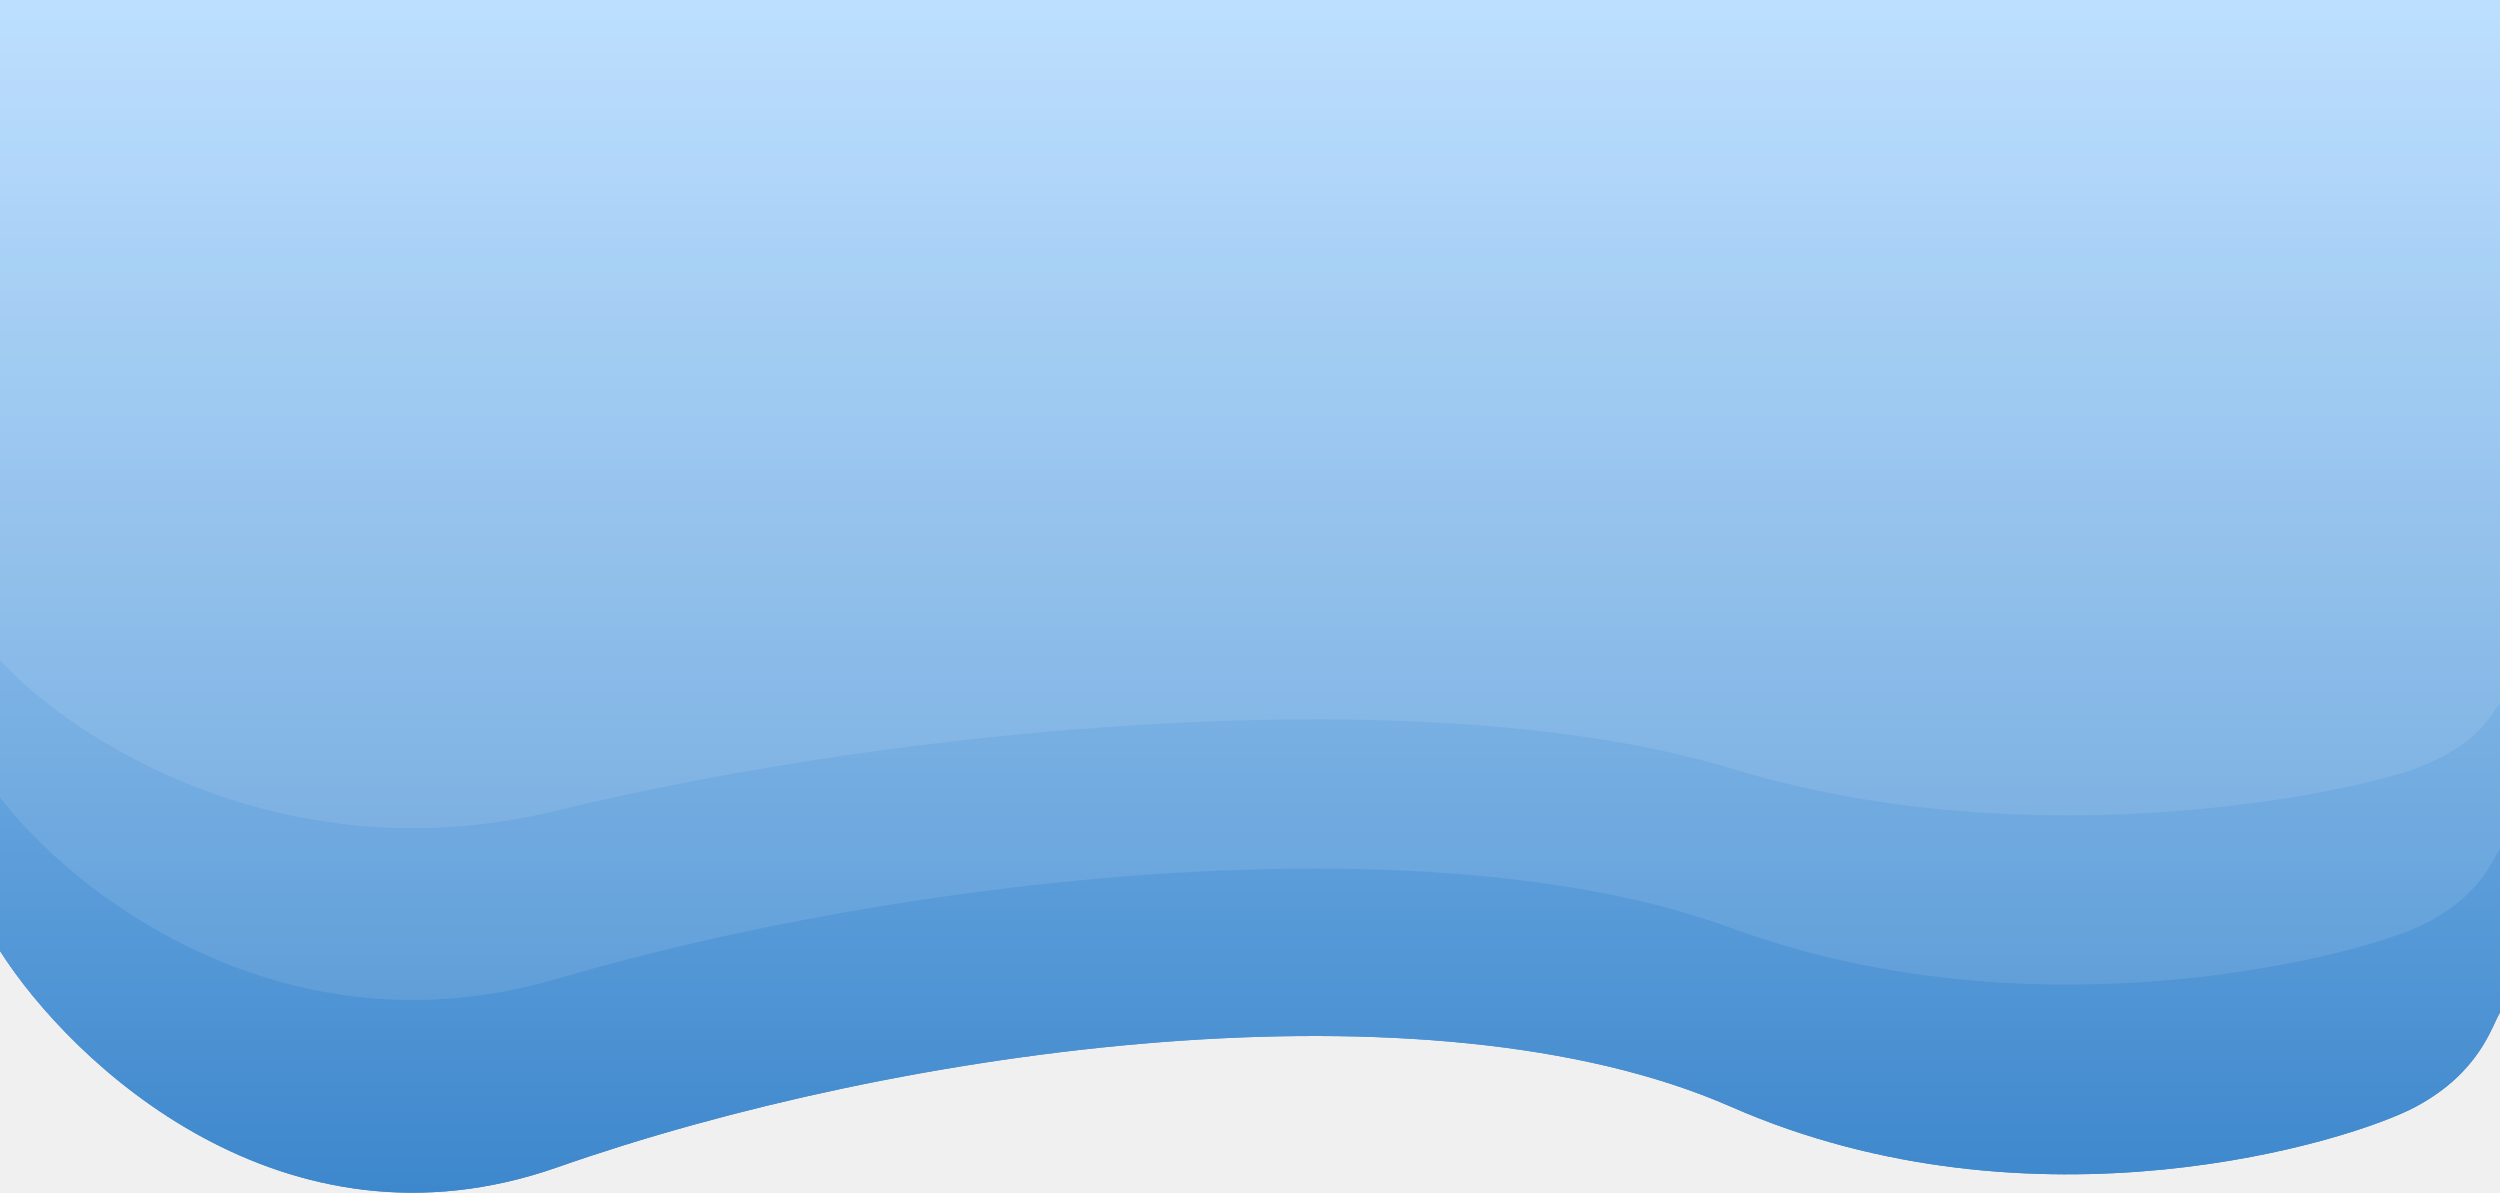
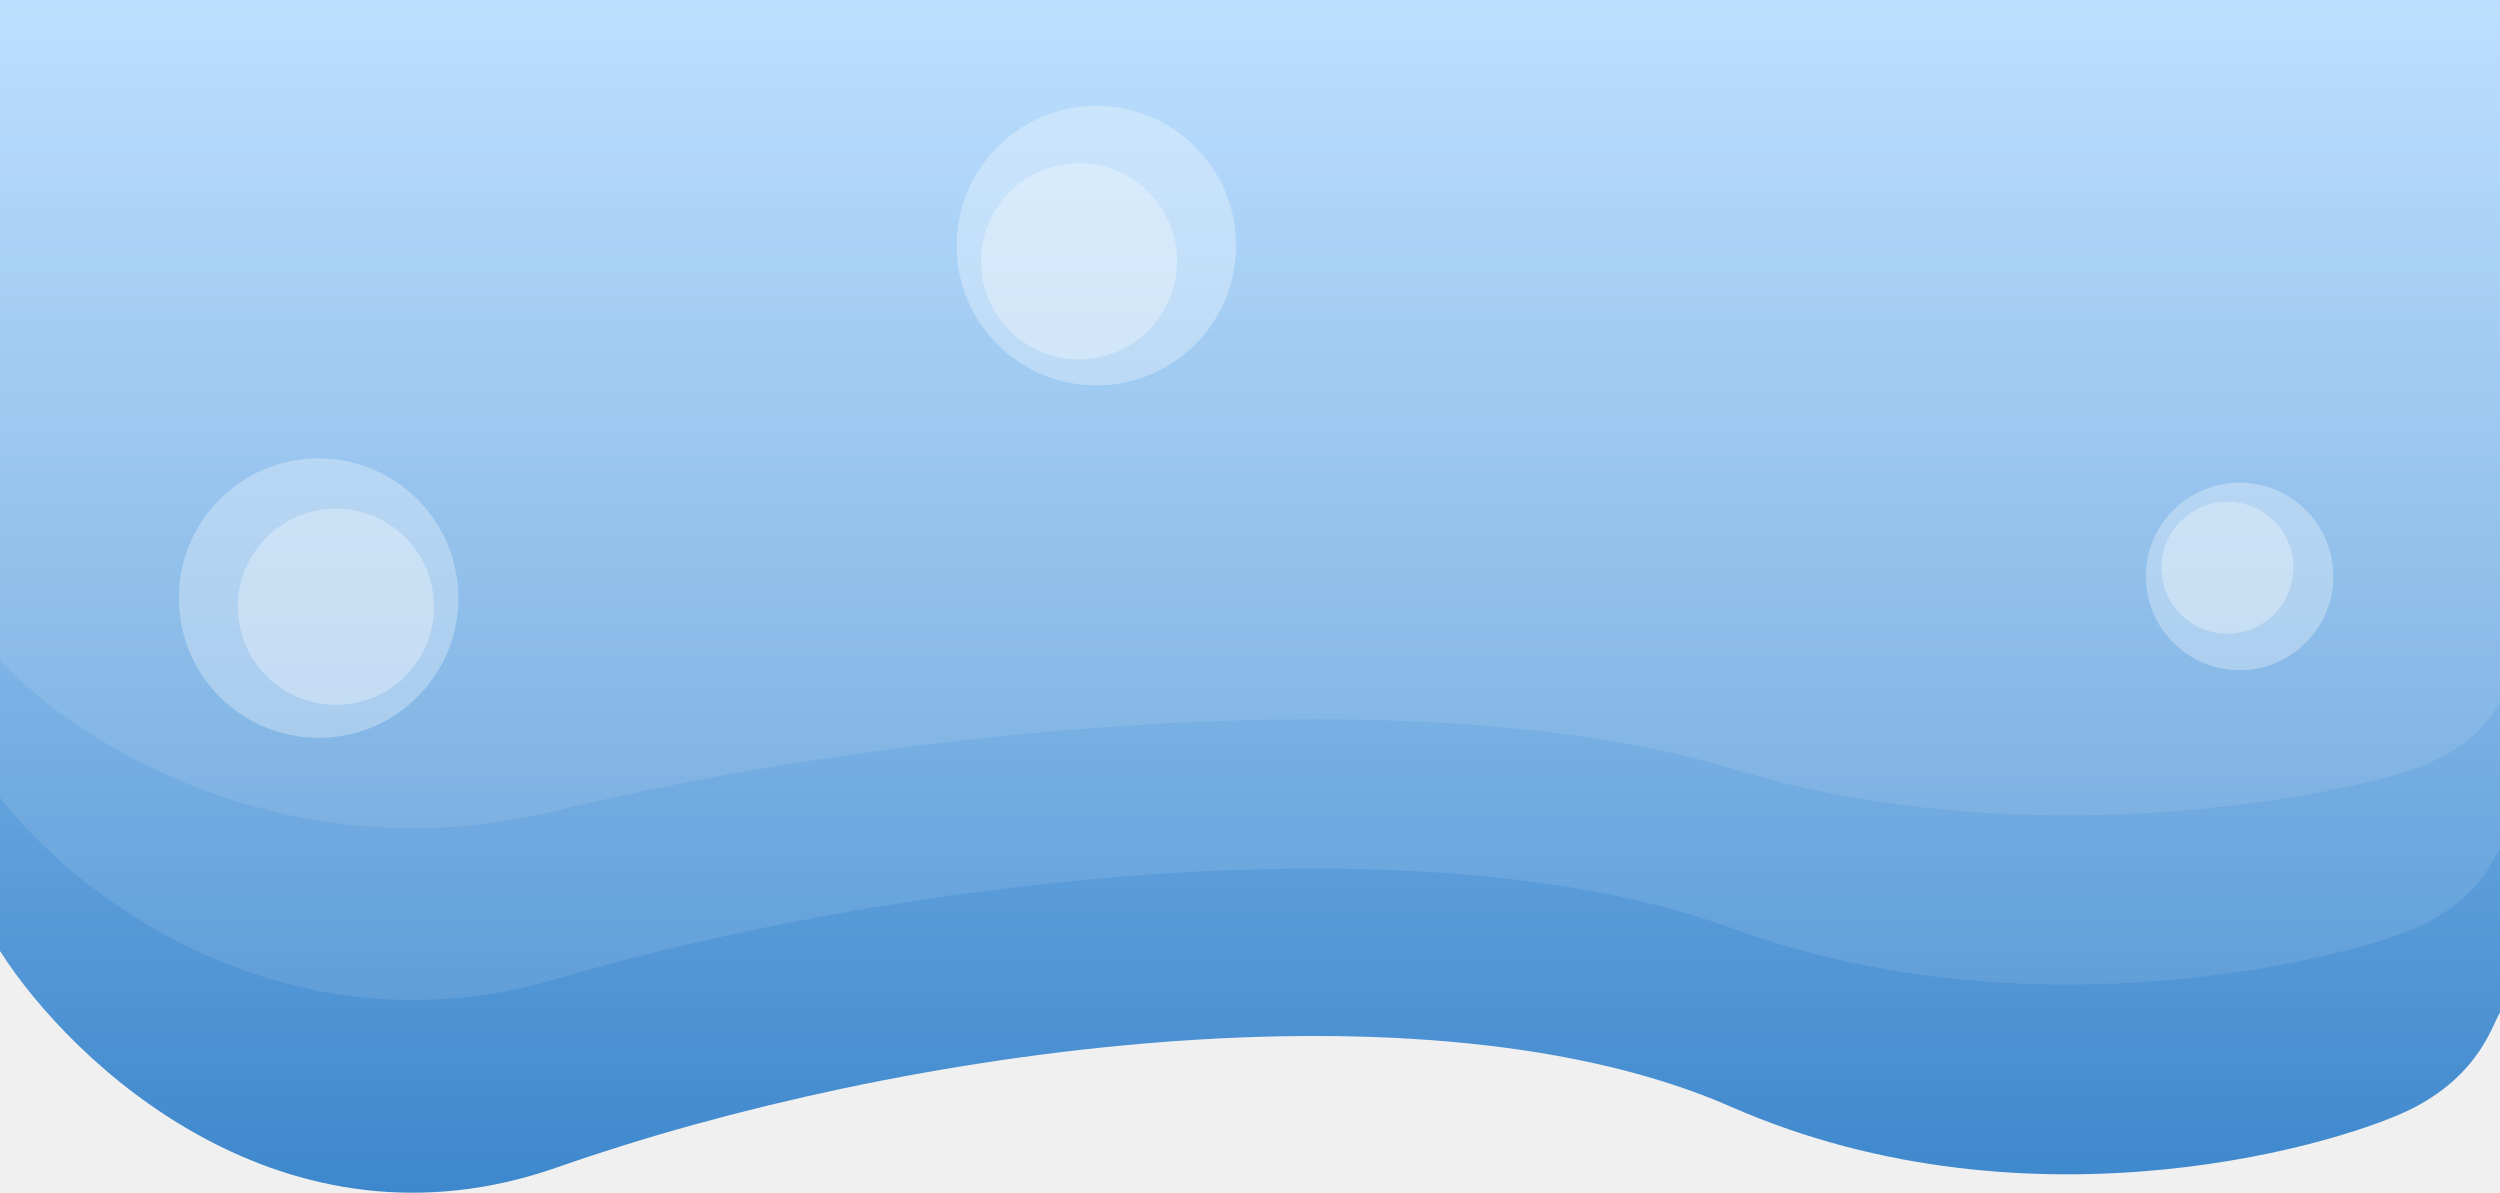
<svg xmlns="http://www.w3.org/2000/svg" width="1440" height="687" viewBox="0 0 1440 687" fill="none">
  <path d="M0 547.782V0H1440V583.227C1435.17 591.103 1428.5 617.597 1391.5 637.468C1354.5 657.339 1171.81 714.149 997 637.468C823.196 561.227 518.5 603.097 321 672.376C163 727.798 41.167 612.406 0 547.782Z" fill="url(#paint0_linear)" />
-   <path d="M0 547.782V0H1440V583.227C1435.17 591.103 1428.5 617.597 1391.5 637.468C1354.5 657.339 1171.81 714.149 997 637.468C823.196 561.227 518.5 603.097 321 672.376C163 727.798 41.167 612.406 0 547.782Z" fill="url(#paint1_linear)" />
  <path d="M0 459.276V0H1440V488.994C1435.17 495.598 1428.5 517.811 1391.5 534.471C1354.5 551.131 1171.81 598.763 997 534.471C823.196 470.549 518.5 505.654 321 563.739C163 610.206 41.167 513.458 0 459.276Z" fill="white" fill-opacity="0.1" />
  <path d="M0 380.338V0H1440V404.948C1435.17 410.417 1428.5 428.812 1391.5 442.609C1354.5 456.405 1171.81 495.85 997 442.609C823.196 389.673 518.5 418.744 321 466.846C163 505.327 41.167 425.208 0 380.338Z" fill="white" fill-opacity="0.1" />
+   <circle cx="183.5" cy="344.5" r="80.5" fill="white" fill-opacity="0.3" />
+   <circle cx="631.5" cy="141.5" r="80.5" fill="white" fill-opacity="0.3" />
+   <circle cx="1290" cy="332" r="54" fill="white" fill-opacity="0.3" />
+   <circle cx="621.5" cy="150.5" r="56.5" fill="white" fill-opacity="0.3" />
+   <circle cx="1283" cy="327" r="38" fill="white" fill-opacity="0.3" />
+   <circle cx="193.5" cy="349.5" r="56.5" fill="white" fill-opacity="0.3" />
  <defs>
    <linearGradient id="paint0_linear" x1="720" y1="0" x2="720" y2="687" gradientUnits="userSpaceOnUse">
      <stop stop-color="#AED8FF" />
      <stop offset="1" stop-color="#3D87CC" />
    </linearGradient>
-     <linearGradient id="paint1_linear" x1="720" y1="0" x2="720" y2="687" gradientUnits="userSpaceOnUse">
-       <stop stop-color="#AED8FF" />
-       <stop offset="1" stop-color="#3D87CC" />
-     </linearGradient>
  </defs>
</svg>
